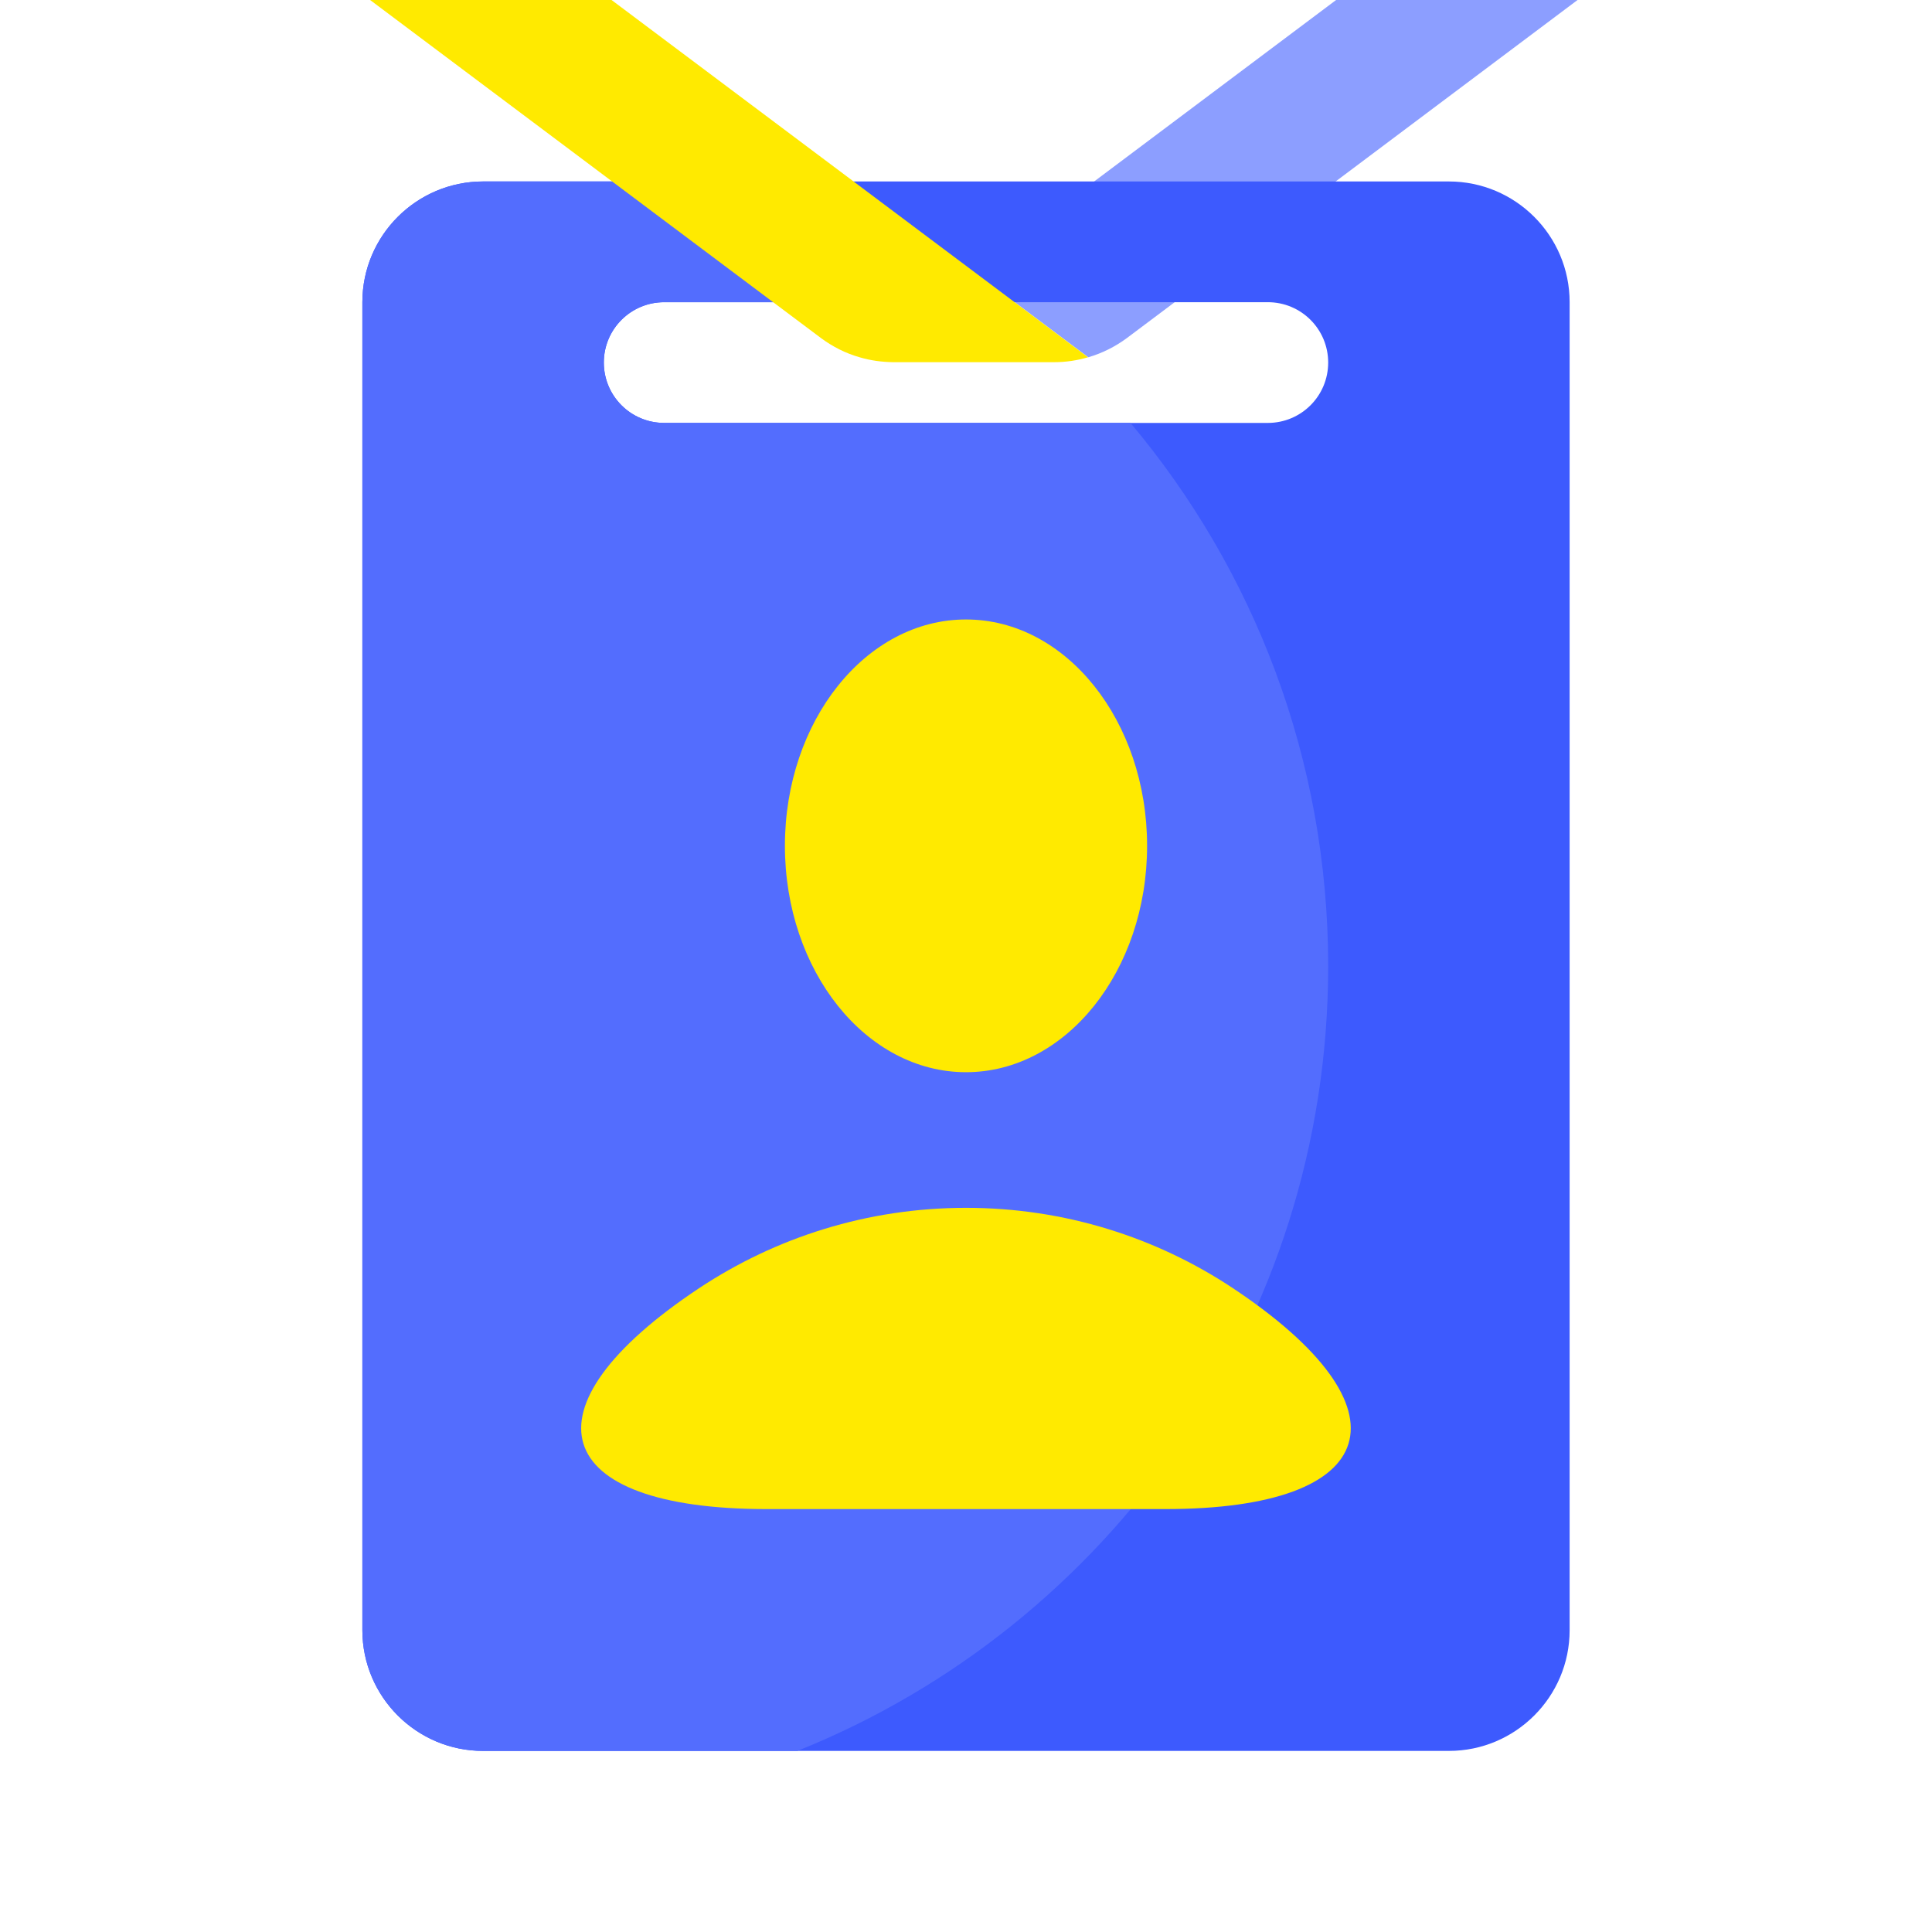
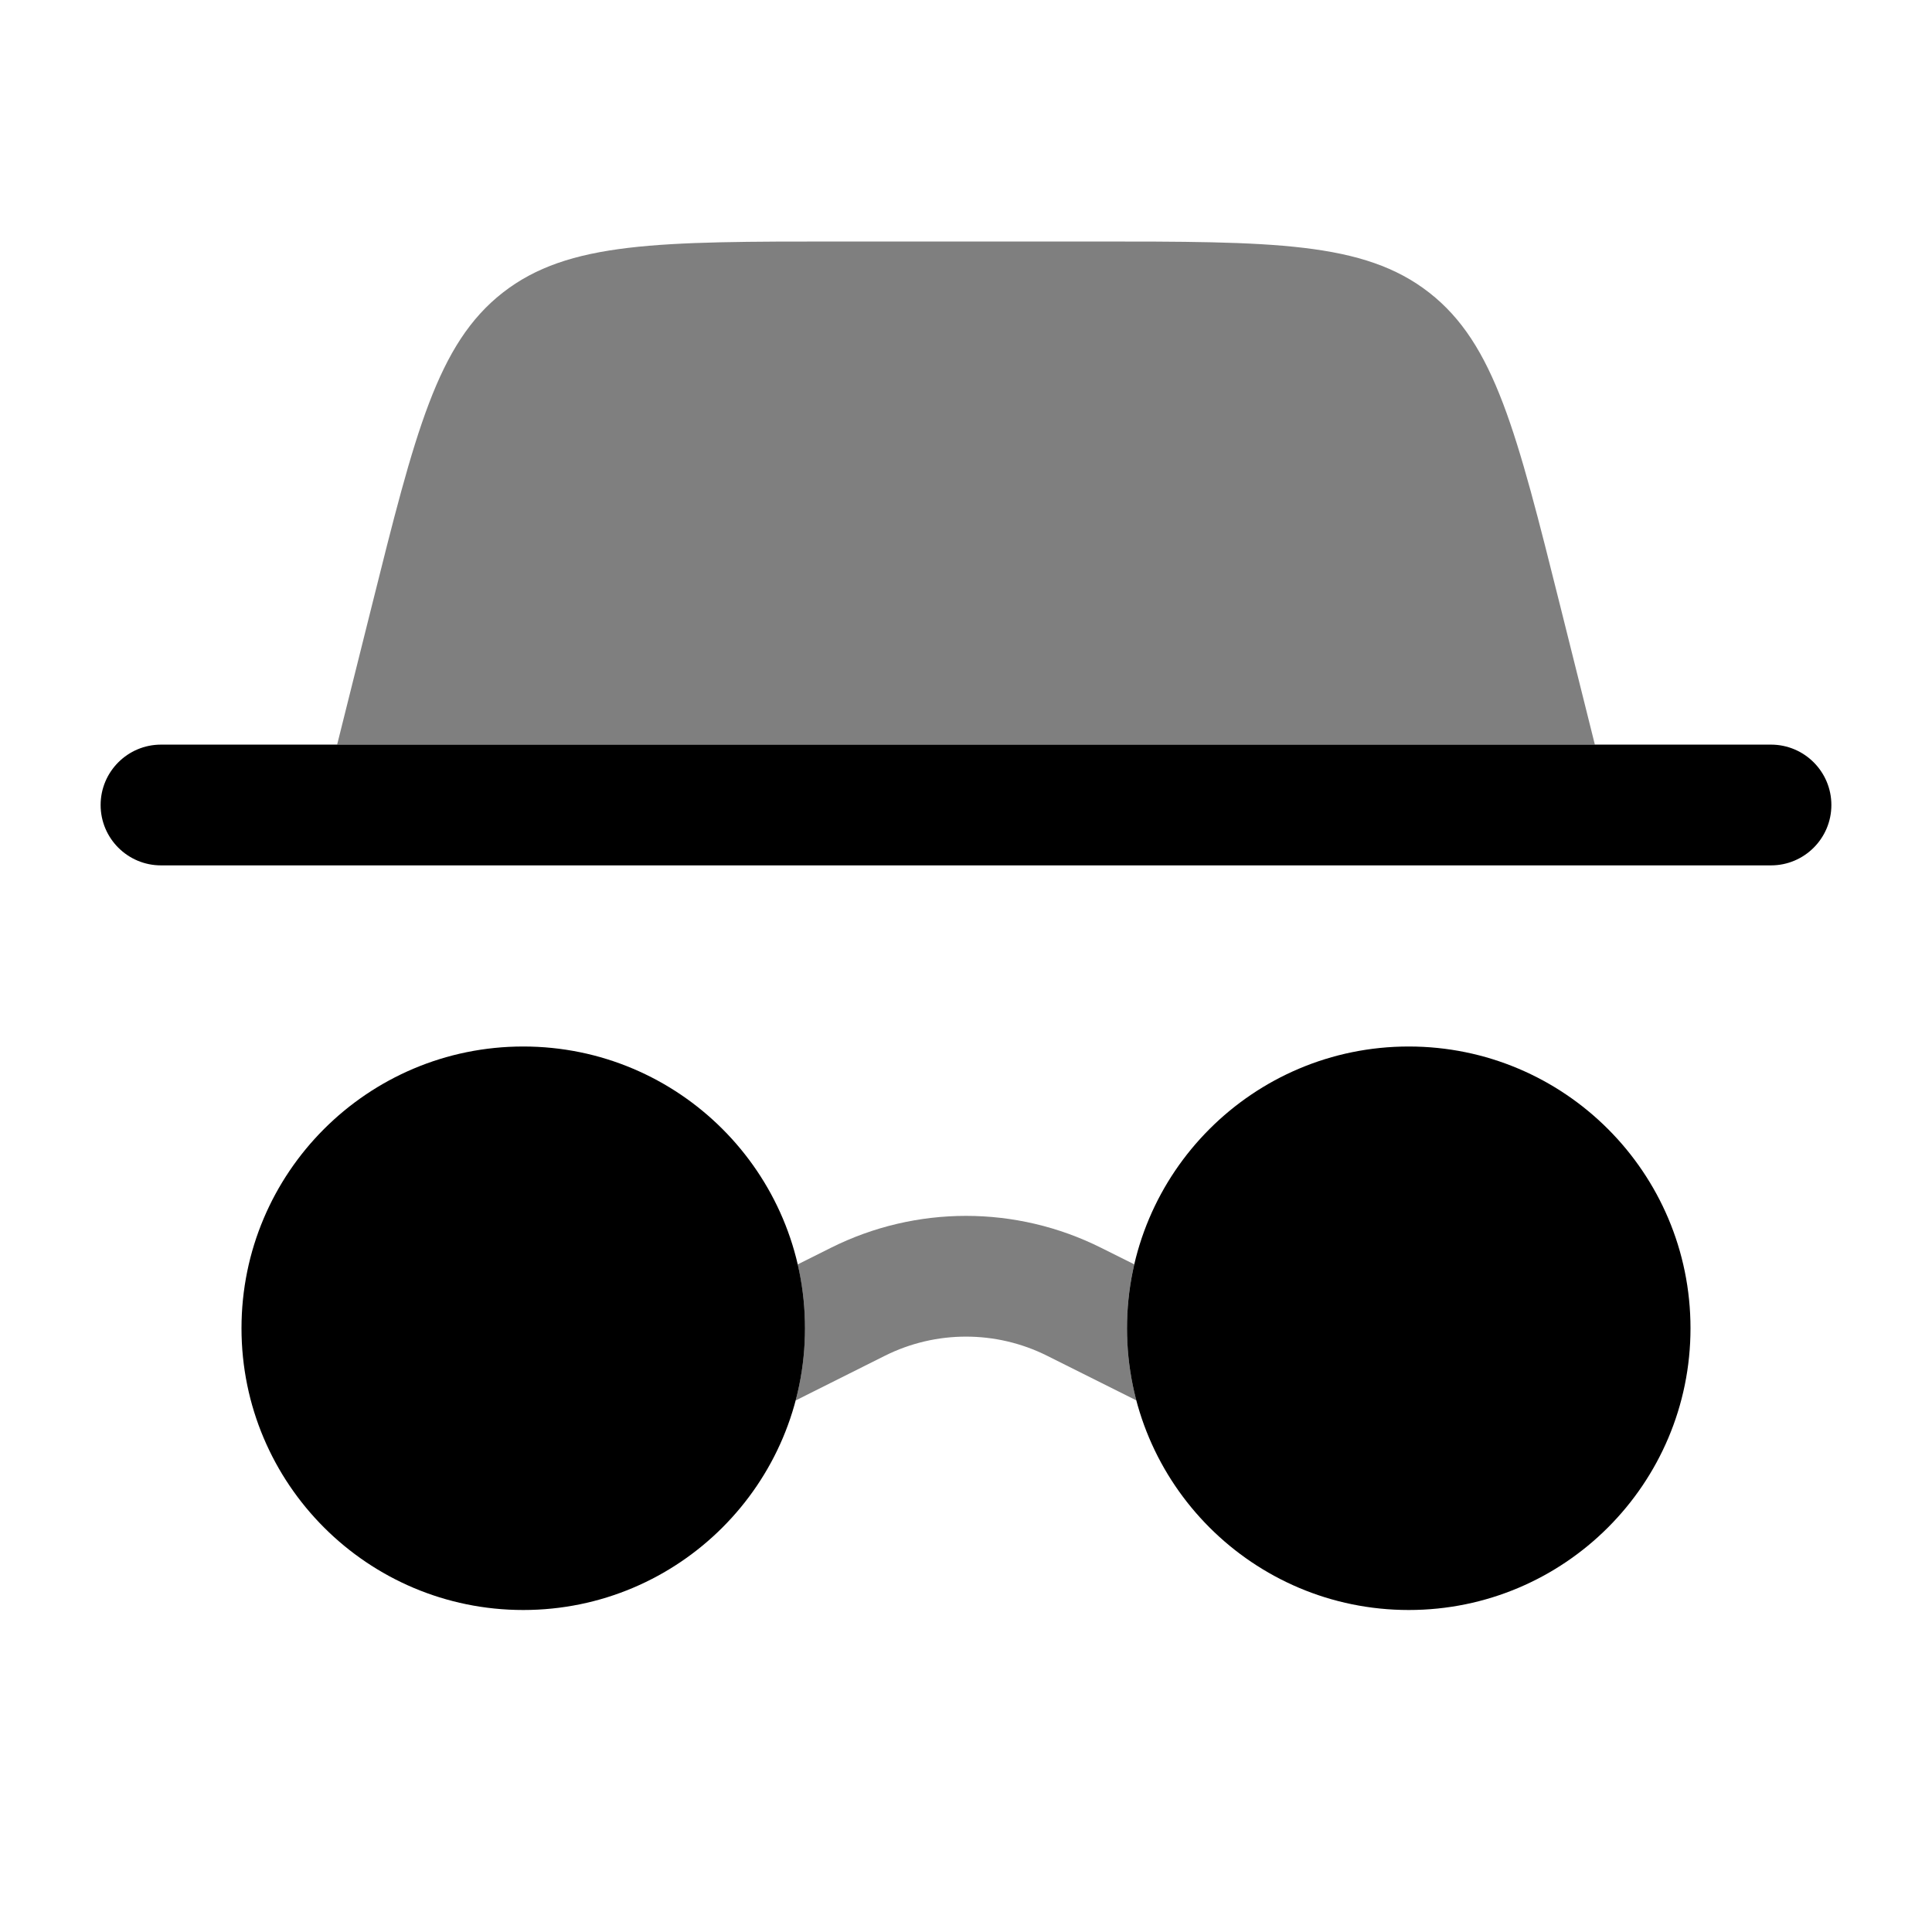
- <svg xmlns="http://www.w3.org/2000/svg" width="800px" height="800px" viewBox="0 0 1024 1024" class="icon" version="1.1">
-   <path d="M836.137 0h-127.975l-191.963 143.972 60.588 45.391c7.299-2.1 14.297-5.599 20.496-10.198L836.137 0z" fill="#8C9EFF" />
-   <path d="M192.062 160.169v703.863c0 35.293 28.694 63.988 63.988 63.988h511.9c35.293 0 63.988-28.694 63.988-63.988V160.169c0-35.293-28.694-63.988-63.988-63.988H256.05c-35.293 0-63.988 28.694-63.988 63.988z m479.906 63.988H352.031c-17.697 0-31.994-14.297-31.994-31.994s14.297-31.994 31.994-31.994h319.938c17.697 0 31.994 14.297 31.994 31.994s-14.297 31.994-31.994 31.994z" fill="#3D5AFE" />
-   <path d="M703.963 512.1c0-109.679-39.392-210.059-104.78-287.944H352.031c-17.697 0-31.994-14.297-31.994-31.994s14.297-31.994 31.994-31.994h181.165c-33.393-26.295-70.486-47.991-110.578-63.988H256.05c-35.293 0-63.988 28.694-63.988 63.988v703.863c0 35.293 28.694 63.988 63.988 63.988h166.567C587.485 861.932 703.963 700.663 703.963 512.1z" fill="#536DFE" />
-   <path d="M324.137 0h-127.975l238.953 179.165c6.199 4.599 13.097 8.098 20.496 10.198 5.699 1.7 11.598 2.5 17.597 2.599h85.583c6.099 0 12.098-0.9 17.897-2.599L324.137 0z" fill="#FFEA00" />
-   <path d="M416.019 448.312a119.977 95.981 90 1 0 191.963 0 119.977 95.981 90 1 0-191.963 0Z" fill="#FFEA00" />
-   <path d="M617.679 799.844c115.178 0 131.674-53.29 35.793-117.077-40.492-26.895-89.183-42.592-141.472-42.592s-100.88 15.697-141.472 42.592c-95.981 63.788-79.384 117.077 35.793 117.077h211.359z" fill="#FFEA00" />
+ <svg xmlns="http://www.w3.org/2000/svg" width="800px" height="800px" viewBox="0 0 24 24" fill="none">
+   <path d="M21 16.5C21 18.433 19.433 20 17.5 20C15.567 20 14 18.433 14 16.5C14 14.567 15.567 13 17.5 13C19.433 13 21 14.567 21 16.5Z" fill="black" />
+   <path fill-rule="evenodd" clip-rule="evenodd" d="M1.25 10C1.25 9.586 1.586 9.25 2 9.25H22C22.414 9.25 22.75 9.586 22.75 10C22.75 10.414 22.414 10.75 22 10.75H2C1.586 10.75 1.25 10.414 1.25 10Z" fill="black" />
+   <path opacity="0.5" d="M4.188 9.25L4.614 7.545C5.159 5.362 5.432 4.271 6.246 3.635C7.06 3 8.185 3 10.435 3H13.565C15.815 3 16.94 3 17.754 3.635C18.568 4.271 18.84 5.362 19.386 7.545L19.812 9.25H4.188Z" fill="black" />
+   <path d="M10 16.5C10 18.433 8.433 20 6.5 20C4.567 20 3 18.433 3 16.5C3 14.567 4.567 13 6.5 13C8.433 13 10 14.567 10 16.5Z" fill="black" />
+   <path opacity="0.5" d="M9.884 17.397C9.959 17.11 10 16.81 10 16.5C10 16.227 9.968 15.962 9.909 15.707L10.323 15.5C11.379 14.972 12.621 14.972 13.677 15.5L14.09 15.706C14.031 15.961 14 16.227 14 16.5C14 16.81 14.04 17.11 14.116 17.396L13.006 16.841C12.373 16.525 11.627 16.525 10.994 16.841L9.884 17.397Z" fill="black" />
</svg>
